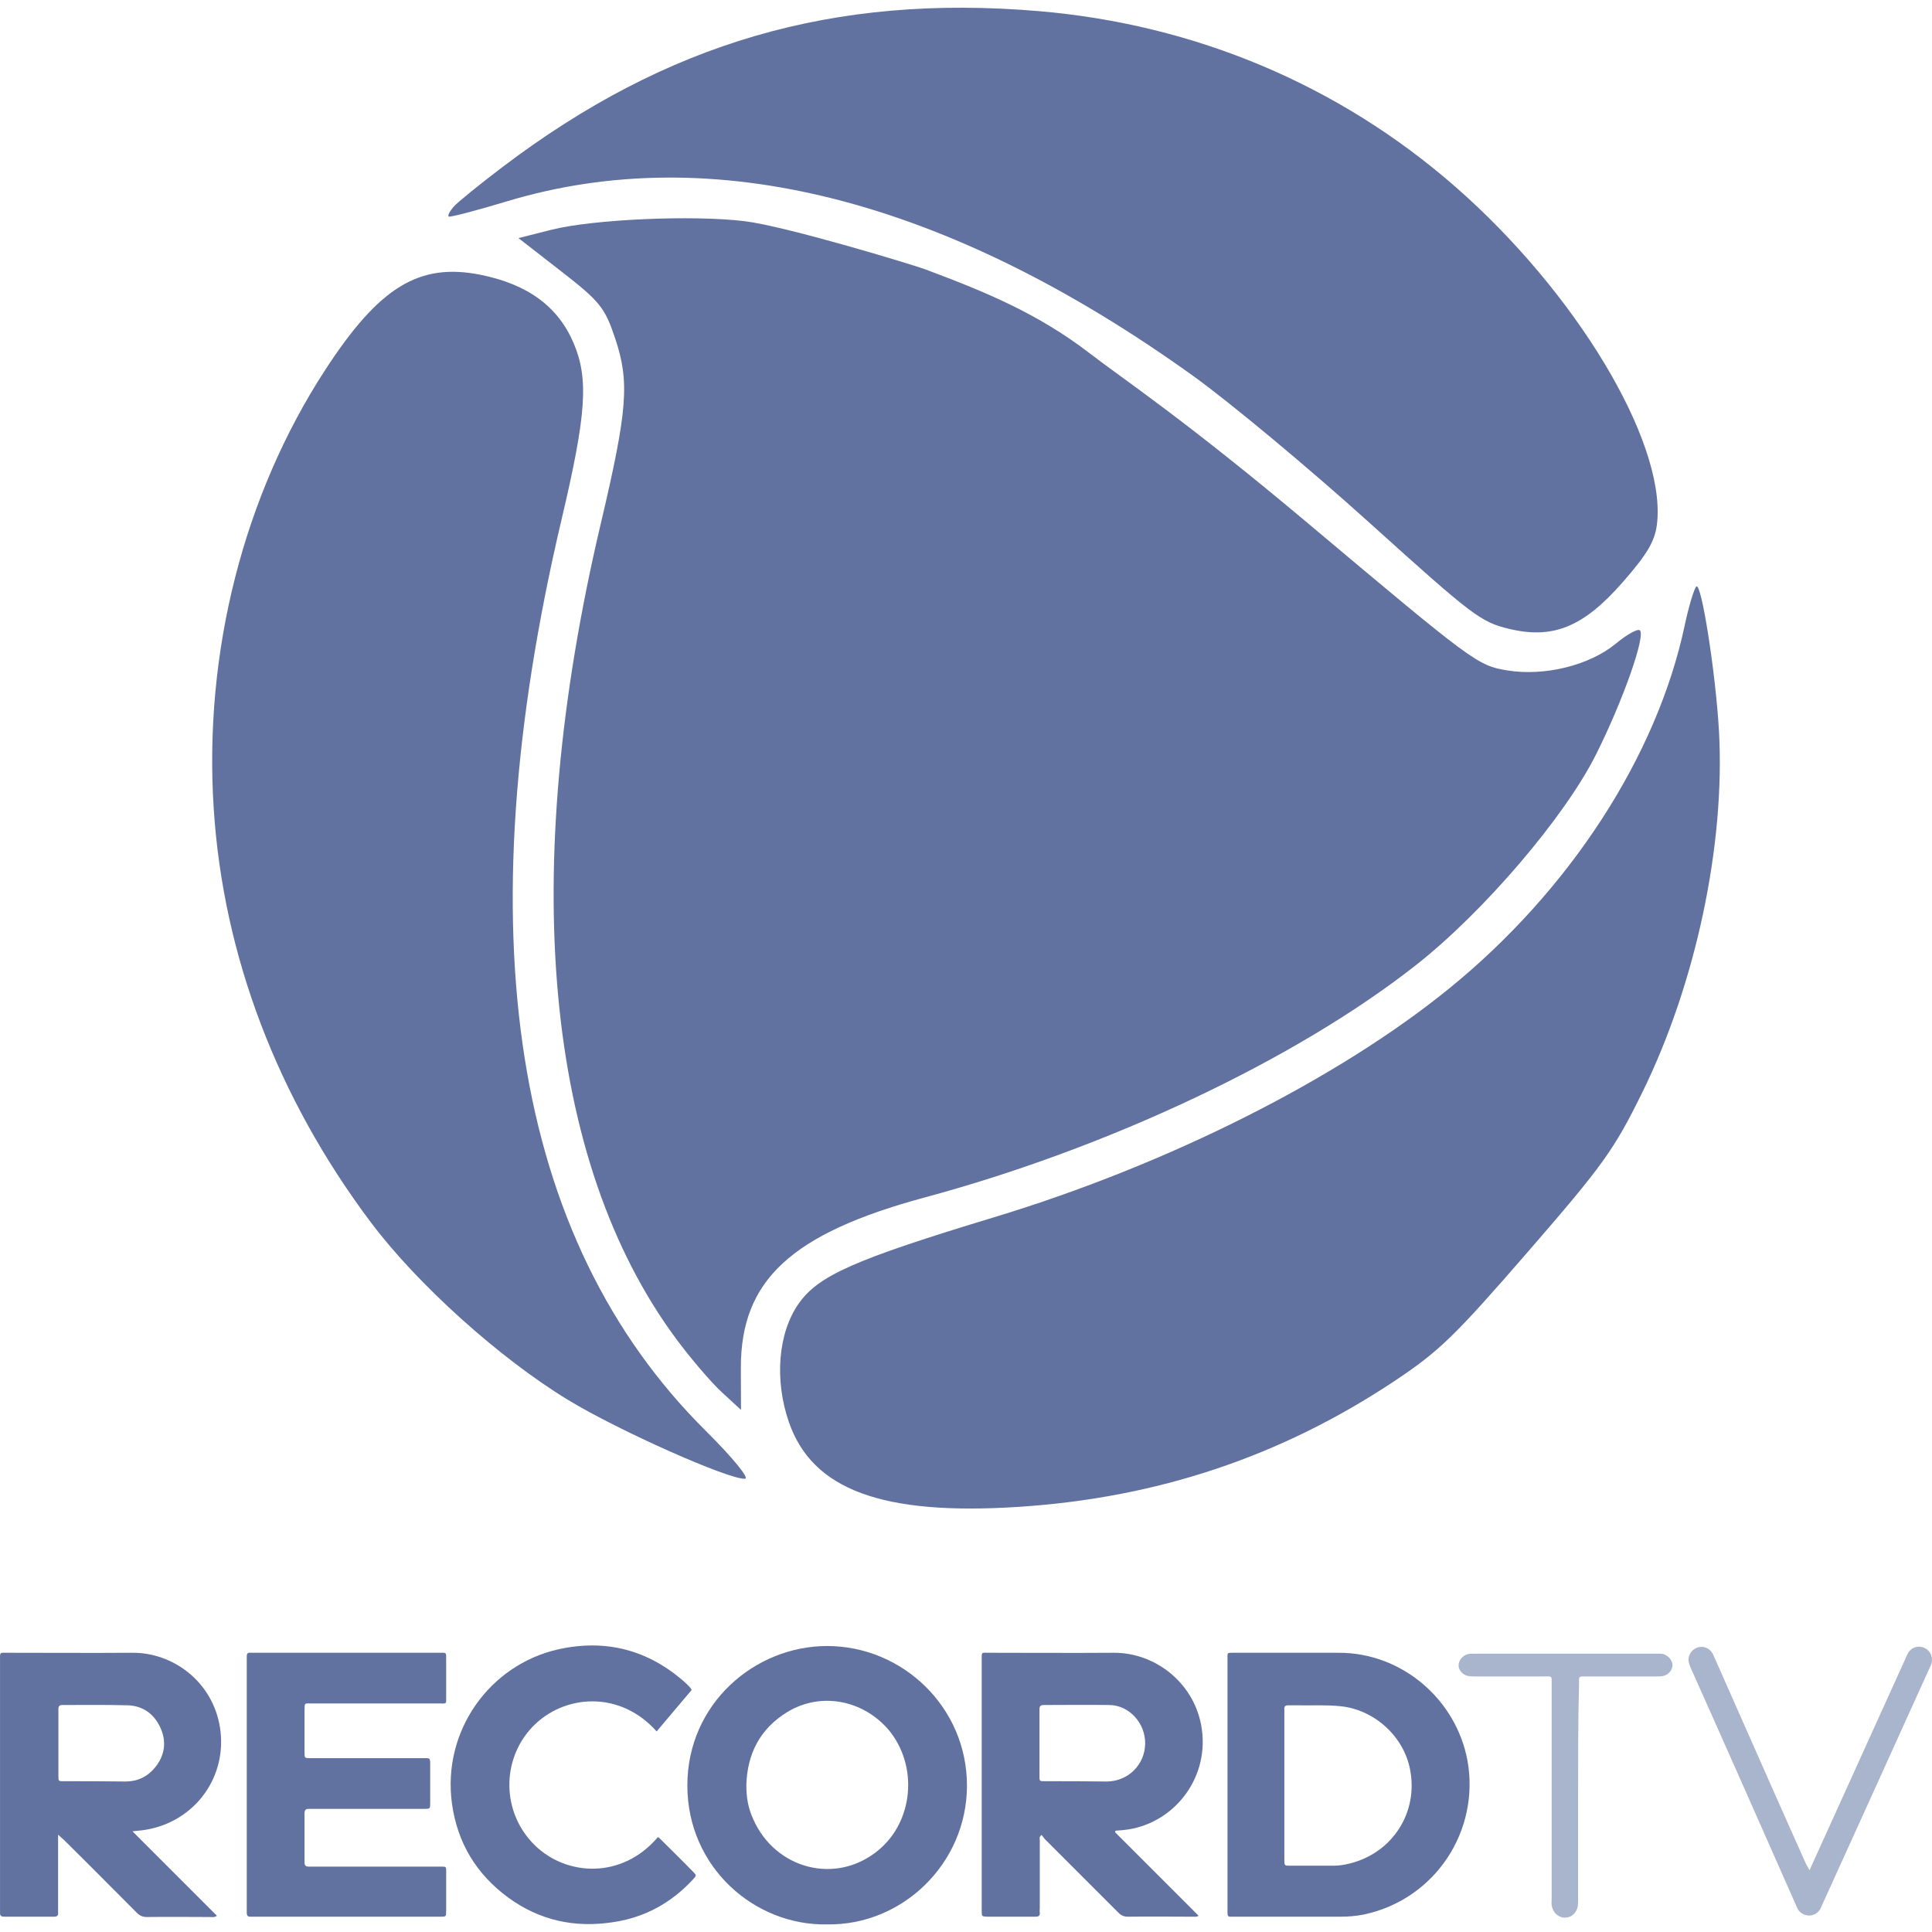
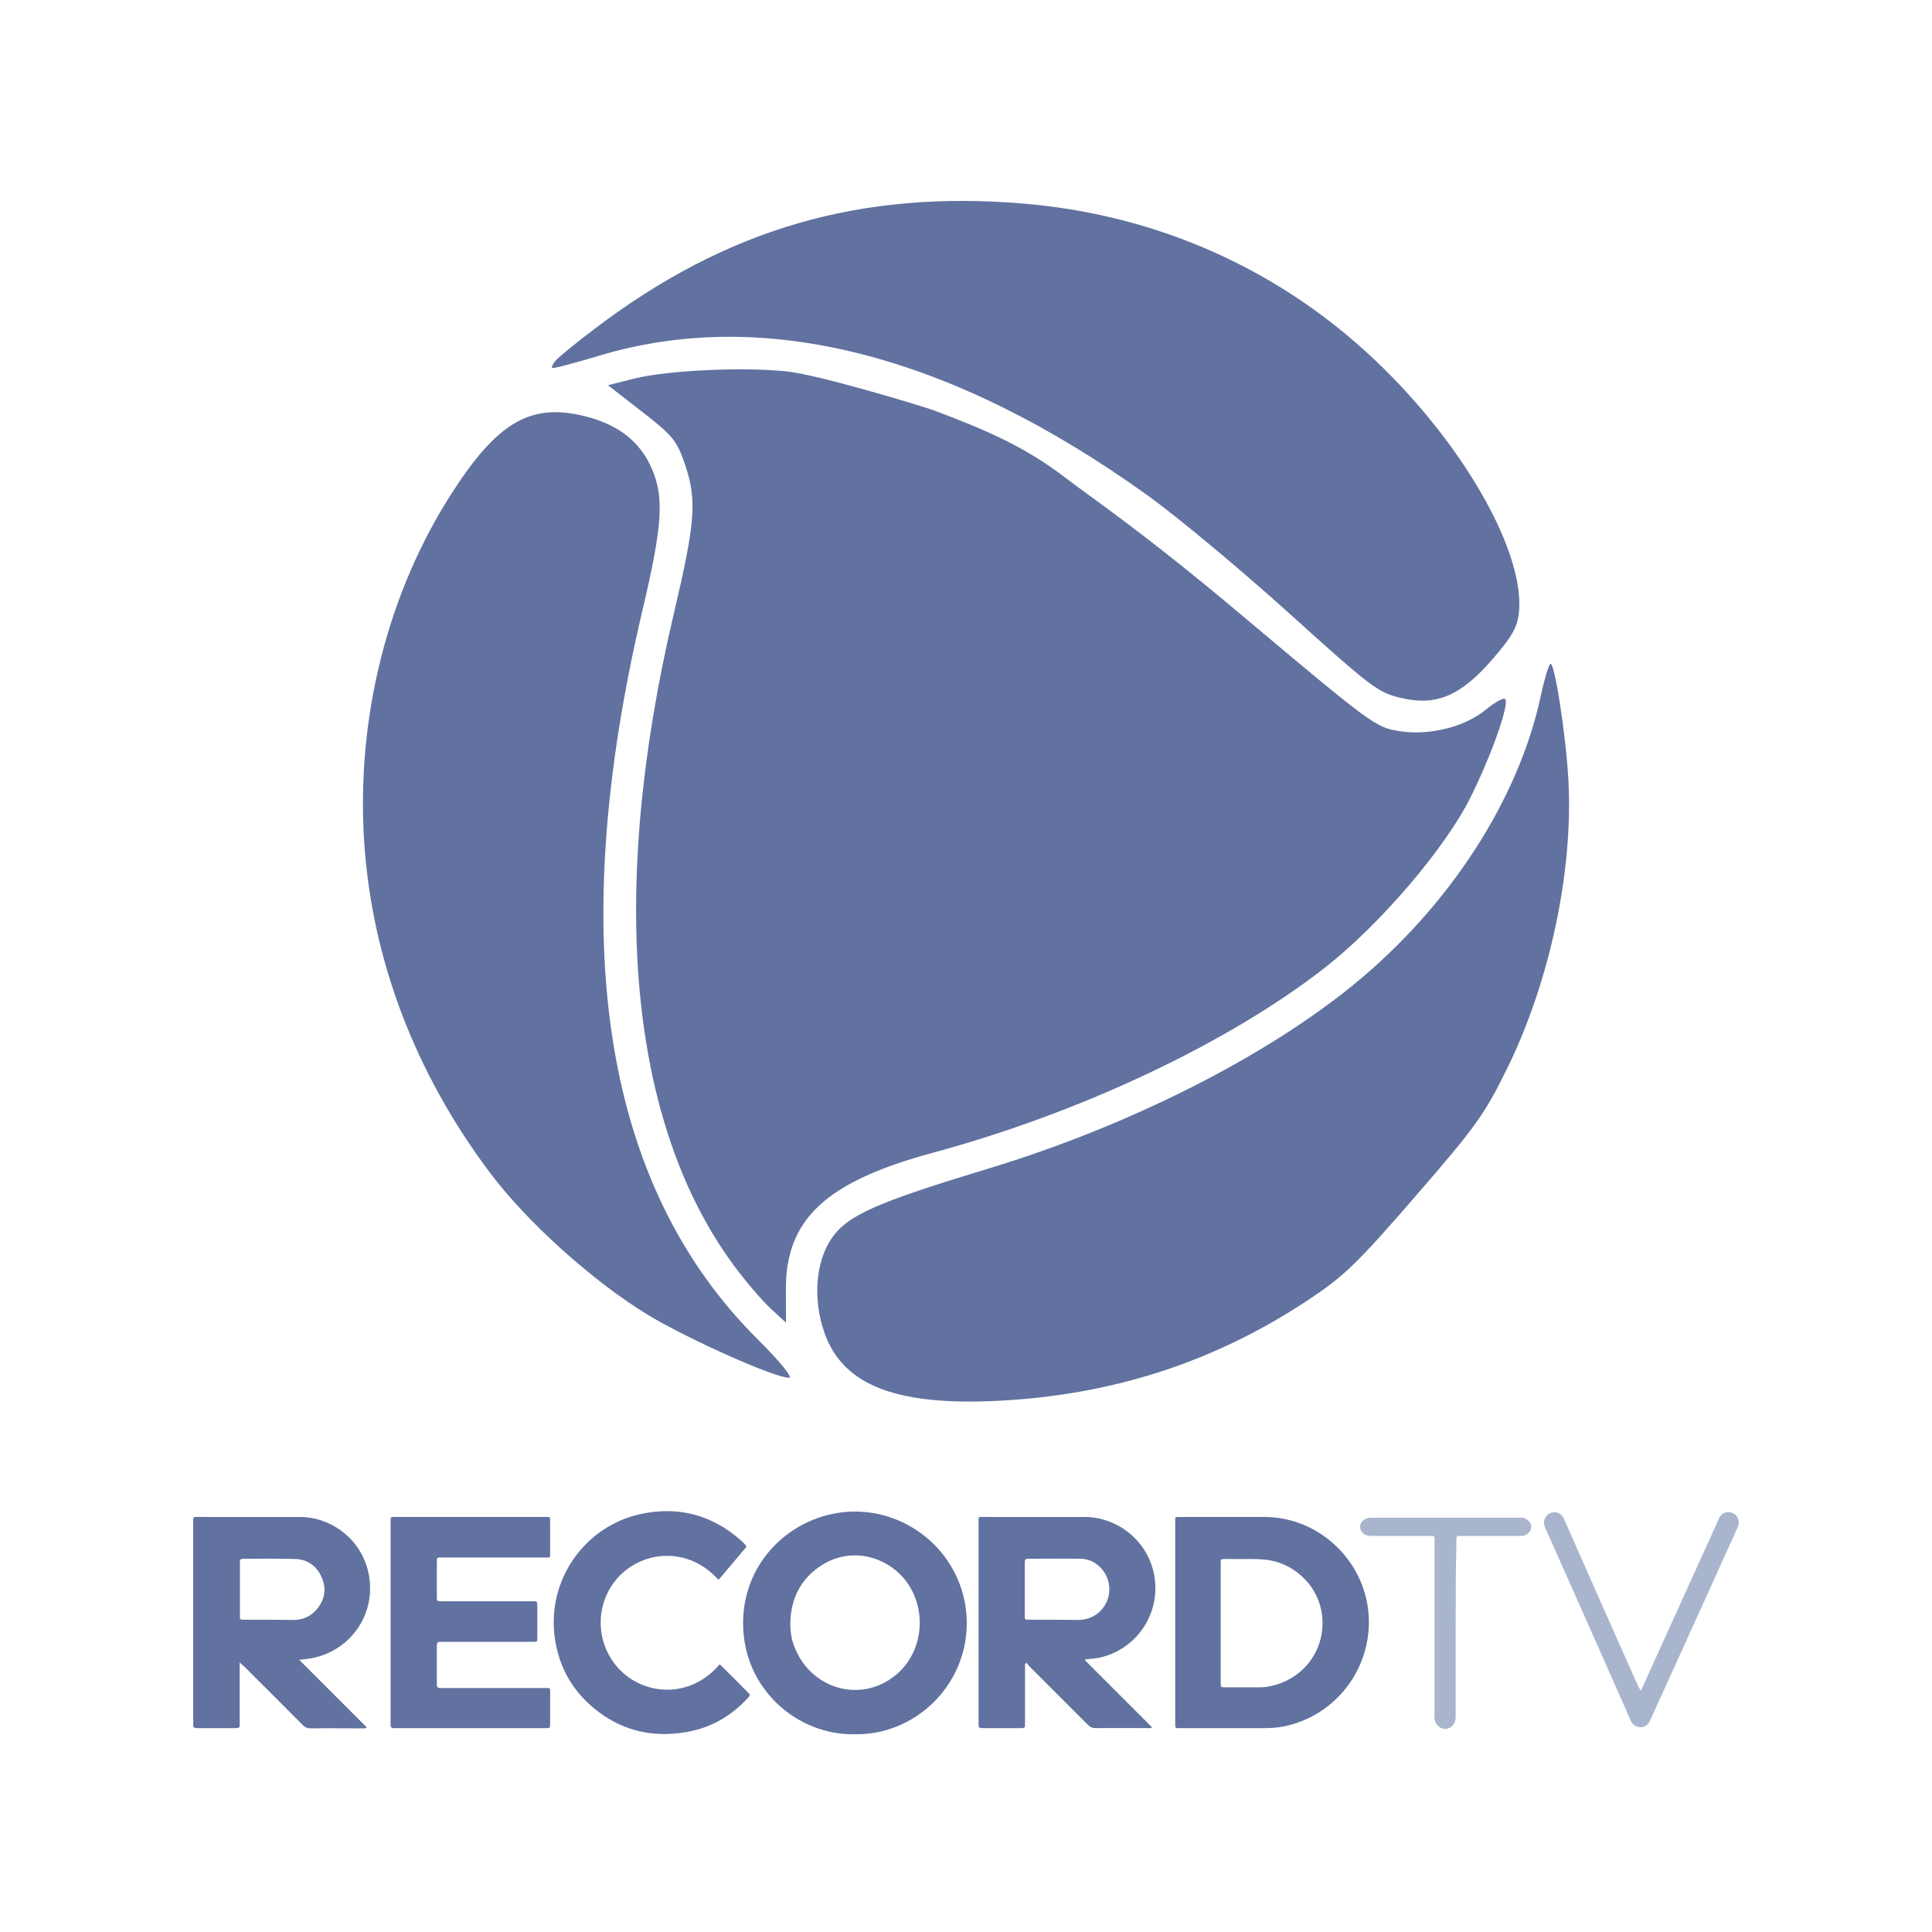
<svg xmlns="http://www.w3.org/2000/svg" width="500" height="500" viewBox="0 0 500 500" fill="none">
-   <path d="M63.861 461.85C63.861 451.194 63.861 440.619 63.861 429.963C63.861 429.486 63.861 429.089 63.861 428.612C63.861 427.975 64.099 427.657 64.736 427.737C65.054 427.737 65.372 427.737 65.769 427.737C81.673 427.737 97.656 427.737 113.559 427.737C115.626 427.737 115.467 427.498 115.467 429.645C115.467 432.826 115.467 436.007 115.467 439.187C115.467 441.096 115.626 440.857 113.718 440.857C102.745 440.857 91.851 440.857 80.877 440.857C78.572 440.857 78.89 440.539 78.81 442.925C78.81 446.423 78.81 450.002 78.81 453.5C78.81 455.011 78.81 455.011 80.4 455.011C90.022 455.011 99.644 455.011 109.265 455.011C111.412 455.011 111.333 454.773 111.333 457.158C111.333 460.259 111.333 463.44 111.333 466.541C111.333 468.132 111.333 468.132 109.742 468.132C101.393 468.132 92.964 468.132 84.615 468.132C83.025 468.132 81.514 468.132 79.923 468.132C79.128 468.132 78.81 468.45 78.81 469.245C78.81 473.459 78.81 477.753 78.81 481.968C78.81 482.763 79.128 483.081 79.923 483.081C80.4 483.081 80.798 483.081 81.275 483.081C92.089 483.081 102.824 483.081 113.639 483.081C115.706 483.081 115.467 482.922 115.467 484.989C115.467 488.17 115.467 491.351 115.467 494.531C115.467 496.042 115.467 496.042 113.877 496.042C108.708 496.042 103.46 496.042 98.292 496.042C87.557 496.042 76.822 496.042 66.087 496.042C65.61 496.042 65.213 496.042 64.736 496.042C64.179 496.042 63.94 495.803 63.861 495.247C63.861 494.77 63.861 494.372 63.861 493.895C63.861 483.16 63.861 472.505 63.861 461.85Z" fill="#6172A0" />
-   <path d="M179.001 437.358C175.98 440.937 172.958 444.515 169.936 448.093C160.394 437.358 145.922 438.472 137.812 446.9C129.621 455.488 129.86 469.165 138.368 477.514C146.638 485.625 161.031 486.341 170.255 475.447C170.652 475.606 170.891 475.924 171.129 476.163C173.833 478.866 176.616 481.57 179.319 484.353C180.274 485.307 180.274 485.387 179.399 486.341C173.753 492.464 166.835 496.28 158.566 497.473C148.705 498.984 139.561 496.996 131.45 491.032C123.26 484.989 118.409 476.958 116.978 466.859C114.354 447.855 126.838 430.838 144.411 426.862C156.816 424.079 167.869 427.021 177.332 435.45C177.968 436.086 178.604 436.563 179.001 437.358Z" fill="#6172A0" />
-   <path d="M468.284 484.035C469.875 480.616 471.227 477.515 472.658 474.413C479.496 459.385 486.255 444.356 493.094 429.327C493.332 428.771 493.571 428.214 493.889 427.657C494.843 426.226 496.592 425.749 498.183 426.544C499.614 427.26 500.33 428.93 499.853 430.52C499.694 431.077 499.376 431.633 499.137 432.19C489.993 452.387 480.848 472.585 471.624 492.861C471.386 493.338 471.227 493.816 470.988 494.213C469.636 496.281 466.694 496.201 465.342 494.213C465.104 493.816 464.945 493.418 464.786 493.02C455.721 472.505 446.656 451.99 437.511 431.554C437.114 430.6 436.796 429.645 437.114 428.612C437.511 427.339 438.704 426.306 440.056 426.226C441.408 426.067 442.759 426.862 443.396 428.294C444.668 431.077 445.861 433.86 447.133 436.722C453.892 451.99 460.651 467.336 467.489 482.604C467.728 482.922 467.887 483.24 468.284 484.035Z" fill="#A8B5CD" />
-   <path d="M408.408 463.838C408.408 473.062 408.408 482.286 408.408 491.51C408.408 492.146 408.408 492.782 408.329 493.338C407.931 495.247 406.579 496.36 404.83 496.281C403.16 496.201 401.808 494.849 401.57 493.02C401.49 492.464 401.57 491.907 401.57 491.351C401.57 472.823 401.57 454.375 401.57 435.848C401.57 433.621 401.808 433.86 399.502 433.86C393.618 433.86 387.654 433.86 381.77 433.86C381.213 433.86 380.657 433.86 380.1 433.78C378.669 433.541 377.476 432.349 377.476 430.997C377.476 429.645 378.589 428.373 380.021 428.055C380.418 427.975 380.895 427.975 381.372 427.975C397.196 427.975 413.02 427.975 428.844 427.975C429.48 427.975 430.196 427.896 430.832 428.214C432.104 428.77 432.979 430.043 432.82 431.235C432.661 432.508 431.548 433.541 430.275 433.78C429.719 433.86 429.162 433.86 428.606 433.86C422.642 433.86 416.678 433.86 410.635 433.86C410.237 433.86 409.84 433.86 409.442 433.86C408.885 433.86 408.647 434.098 408.647 434.655C408.647 435.052 408.647 435.45 408.647 435.848C408.408 445.231 408.408 454.534 408.408 463.838Z" fill="#A8B5CD" />
-   <path d="M288.735 473.777C289.848 473.698 290.962 473.618 291.995 473.459C304.241 471.551 313.385 459.623 310.841 446.344C308.694 435.211 298.754 427.657 288.178 427.737C277.523 427.816 266.868 427.737 256.133 427.737C253.827 427.737 254.066 427.419 254.066 429.804C254.066 451.115 254.066 472.505 254.066 493.815C254.066 494.134 254.066 494.372 254.066 494.69C254.066 495.962 254.145 495.962 255.417 496.042C258.678 496.042 261.938 496.042 265.118 496.042C266.073 496.042 267.027 496.042 267.981 496.042C268.697 496.042 269.174 495.883 269.094 495.008C269.015 494.611 269.094 494.213 269.094 493.815C269.094 487.931 269.094 482.047 269.094 476.242C269.094 475.845 268.856 475.368 269.571 474.89C269.89 475.288 270.208 475.765 270.605 476.163C276.887 482.445 283.169 488.726 289.451 495.008C290.166 495.724 290.882 496.042 291.916 496.042C297.561 495.962 303.207 496.042 308.853 496.042C309.25 496.042 309.728 496.121 310.205 495.803C302.969 488.567 295.733 481.331 288.576 474.175C288.576 474.016 288.656 473.936 288.735 473.777ZM270.685 460.975C268.856 460.975 269.015 461.055 269.015 459.226C269.015 456.522 269.015 453.739 269.015 451.035C269.015 448.173 269.015 445.231 269.015 442.368C269.015 441.493 269.333 441.255 270.208 441.255C275.853 441.255 281.499 441.175 287.145 441.255C292.234 441.334 296.448 445.946 296.369 451.274C296.289 456.681 291.995 460.975 286.509 461.054C281.181 460.975 275.933 460.975 270.685 460.975Z" fill="#6172A0" />
-   <path d="M38.972 473.3C50.9 470.676 58.851 459.544 56.943 447.139C55.034 435.052 44.618 427.657 34.281 427.737C23.546 427.816 12.811 427.737 2.076 427.737C-0.23 427.737 0.009 427.498 0.009 429.804C0.009 451.194 0.009 472.505 0.009 493.895C0.009 494.213 0.009 494.531 0.009 494.929C-0.071 495.883 0.406 496.042 1.201 496.042C2.712 496.042 4.223 496.042 5.734 496.042C8.437 496.042 11.22 496.042 13.924 496.042C14.719 496.042 15.117 495.803 15.037 495.008C15.037 494.611 15.037 494.213 15.037 493.815C15.037 488.09 15.037 482.445 15.037 476.719C15.037 476.163 15.037 475.686 15.037 474.811C15.753 475.447 16.151 475.845 16.628 476.242C22.91 482.445 29.112 488.726 35.394 495.008C36.189 495.803 36.904 496.121 38.018 496.121C43.505 496.042 48.991 496.121 54.478 496.121C54.955 496.121 55.432 496.28 56.148 495.803C48.912 488.567 41.676 481.331 34.281 473.936C36.109 473.777 37.541 473.618 38.972 473.3ZM16.469 460.975C15.117 460.975 15.117 460.975 15.117 459.623C15.117 456.761 15.117 453.898 15.117 451.115C15.117 448.173 15.117 445.31 15.117 442.368C15.117 441.493 15.355 441.255 16.23 441.255C21.876 441.255 27.521 441.175 33.167 441.334C37.064 441.493 39.926 443.64 41.517 447.139C43.186 450.797 42.63 454.375 40.085 457.476C38.097 459.862 35.553 461.055 32.452 461.055C27.044 460.975 21.717 460.975 16.469 460.975Z" fill="#6172A0" />
-   <path d="M214.068 425.988C195.382 425.988 177.888 440.857 177.888 462.088C177.888 483.319 195.382 498.428 214.068 498.03C233.471 498.348 250.169 482.365 250.249 462.247C250.328 441.811 233.55 425.988 214.068 425.988ZM227.189 478.946C216.295 487.852 200.71 483.717 194.984 470.915C193.633 467.973 193.155 465.349 193.155 461.929C193.394 453.819 196.734 447.378 203.731 443.084C212.478 437.756 223.451 439.983 230.051 447.775C237.685 457.079 236.413 471.471 227.189 478.946Z" fill="#6172A0" />
-   <path d="M379.782 455.647C376.84 439.744 362.766 427.737 346.544 427.737C337.479 427.737 328.414 427.737 319.429 427.737C317.441 427.737 317.679 427.578 317.679 429.566C317.679 440.301 317.679 451.035 317.679 461.77C317.679 472.426 317.679 483.081 317.679 493.816C317.679 494.293 317.679 494.69 317.679 495.167C317.679 495.804 317.918 496.122 318.554 496.042C318.793 496.042 319.111 496.042 319.429 496.042C328.573 496.042 337.638 496.042 346.783 496.042C348.85 496.042 350.917 495.883 352.905 495.485C371.512 491.589 383.042 473.698 379.782 455.647ZM349.248 482.286C347.975 482.604 346.624 482.842 345.272 482.842C341.455 482.842 337.638 482.842 333.901 482.842C332.39 482.842 332.39 482.842 332.39 481.252C332.39 474.891 332.39 468.529 332.39 462.168C332.39 455.965 332.39 449.763 332.39 443.561C332.39 443.163 332.39 442.766 332.39 442.368C332.31 441.652 332.629 441.334 333.344 441.334C334.139 441.334 334.935 441.334 335.73 441.334C339.467 441.414 343.204 441.175 346.942 441.573C355.609 442.448 363.243 449.286 364.912 457.874C367.139 469.006 360.38 479.582 349.248 482.286Z" fill="#6172A0" />
-   <path d="M117.382 53.518C118.372 52.386 124.076 47.752 130.057 43.218C172.598 10.983 215.823 -1.594 268.72 2.872C309.266 6.295 346.515 21.986 376.643 48.33C407.662 75.456 430.737 113.661 428.905 134.861C428.483 139.766 426.628 143.047 419.996 150.629C409.827 162.255 401.97 165.488 390.55 162.746C383.212 160.983 381.12 159.395 354.393 135.27C338.791 121.187 318.243 104.075 308.729 97.245C245.011 51.49 184.313 36.064 131.156 52.117C123.172 54.529 116.402 56.294 116.111 56.039C115.82 55.784 116.391 54.651 117.382 53.518ZM204.156 368.02C200.381 357.092 201.37 344.992 206.653 337.434C211.781 330.102 221.024 326.011 257.311 315.014C302.238 301.396 346.179 279.297 375.108 255.768C406.288 230.409 428.835 195.633 435.999 161.856C437.02 157.044 438.367 152.522 438.991 151.808C440.275 150.34 444.038 174.289 444.869 189.214C446.508 218.61 438.886 254.519 425.025 282.713C417.707 297.597 414.914 301.489 395.449 323.933C376.457 345.831 372.44 349.723 360.952 357.369C331.543 376.94 299.543 387.654 263.559 389.978C228.327 392.255 210.214 385.557 204.156 368.02ZM174.957 346.45C140.969 300.471 134.101 226.201 155.462 135.605C162.416 106.107 162.981 98.891 159.216 87.61C156.545 79.603 155.272 78.02 145.227 70.211L134.178 61.62L142.705 59.465C153.421 56.757 179.14 55.607 192.637 57.233C203.357 58.525 236.284 68.519 239.487 69.717C255.184 75.588 268.654 81.158 282.077 91.482C291.111 98.43 306.587 108.596 338.82 135.696C381.346 171.447 382.428 172.247 390.06 173.497C399.73 175.081 411.373 172.207 418.203 166.549C421.056 164.185 423.839 162.645 424.389 163.126C425.955 164.496 419.997 181.393 413.07 195.22C404.905 211.517 383.936 236.039 366.367 249.834C335.361 274.181 287.097 297.003 239.342 309.897C204.732 319.243 191.661 331.379 191.733 354.101L191.767 364.879L186.765 360.267C184.014 357.73 178.7 351.512 174.957 346.45ZM96.022 316.404C71.742 284.099 57.741 247.229 55.302 209.164C52.715 168.802 63.045 128.196 84.155 95.744C98.181 74.182 108.541 67.878 124.558 71.156C136.679 73.636 144.46 79.385 148.464 88.822C152.379 98.049 151.754 107.231 145.369 134.29C120.114 241.303 132.637 320.625 182.627 370.28C189.606 377.212 194.032 382.611 192.805 382.693C188.672 382.968 160.074 370.237 147.047 362.321C129.316 351.548 108.063 332.422 96.022 316.404Z" fill="#6172A0" />
+   <path d="M101.089 419.88C101.089 411.356 101.089 402.895 101.089 394.371C101.089 393.989 101.089 393.671 101.089 393.289C101.089 392.78 101.279 392.526 101.788 392.589C102.043 392.589 102.297 392.589 102.615 392.589C115.338 392.589 128.124 392.589 140.847 392.589C142.501 392.589 142.374 392.399 142.374 394.116C142.374 396.661 142.374 399.205 142.374 401.75C142.374 403.277 142.501 403.086 140.974 403.086C132.196 403.086 123.481 403.086 114.702 403.086C112.857 403.086 113.112 402.831 113.048 404.74C113.048 407.539 113.048 410.401 113.048 413.2C113.048 414.409 113.048 414.409 114.32 414.409C122.018 414.409 129.715 414.409 137.412 414.409C139.13 414.409 139.066 414.218 139.066 416.126C139.066 418.607 139.066 421.152 139.066 423.633C139.066 424.905 139.066 424.905 137.794 424.905C131.114 424.905 124.371 424.905 117.692 424.905C116.42 424.905 115.211 424.905 113.939 424.905C113.302 424.905 113.048 425.16 113.048 425.796C113.048 429.167 113.048 432.602 113.048 435.974C113.048 436.61 113.302 436.865 113.939 436.865C114.32 436.865 114.638 436.865 115.02 436.865C123.671 436.865 132.259 436.865 140.911 436.865C142.565 436.865 142.374 436.737 142.374 438.391C142.374 440.936 142.374 443.48 142.374 446.025C142.374 447.234 142.374 447.234 141.102 447.234C136.967 447.234 132.768 447.234 128.633 447.234C120.045 447.234 111.458 447.234 102.87 447.234C102.488 447.234 102.17 447.234 101.788 447.234C101.343 447.234 101.152 447.043 101.089 446.597C101.089 446.216 101.089 445.898 101.089 445.516C101.089 436.928 101.089 428.404 101.089 419.88Z" fill="#6172A0" />
+   <path d="M193.201 400.287C190.784 403.149 188.366 406.012 185.949 408.875C178.315 400.287 166.738 401.177 160.249 407.92C153.697 414.791 153.888 425.732 160.694 432.412C167.31 438.9 178.824 439.473 186.204 430.758C186.522 430.885 186.712 431.139 186.903 431.33C189.066 433.493 191.293 435.656 193.456 437.882C194.219 438.646 194.219 438.709 193.519 439.473C189.003 444.371 183.468 447.424 176.852 448.379C168.964 449.587 161.649 447.997 155.16 443.226C148.608 438.391 144.727 431.966 143.582 423.887C141.483 408.684 151.471 395.07 165.529 391.89C175.453 389.663 184.295 392.017 191.865 398.76C192.374 399.269 192.883 399.651 193.201 400.287Z" fill="#6172A0" />
+   <path d="M424.628 437.628C425.9 434.893 426.981 432.412 428.126 429.931C433.597 417.908 439.004 405.885 444.475 393.862C444.666 393.416 444.857 392.971 445.111 392.526C445.875 391.381 447.274 390.999 448.546 391.635C449.691 392.208 450.264 393.544 449.882 394.816C449.755 395.261 449.501 395.707 449.31 396.152C441.994 412.31 434.679 428.468 427.299 444.689C427.109 445.071 426.981 445.452 426.79 445.771C425.709 447.424 423.355 447.361 422.274 445.771C422.083 445.452 421.956 445.134 421.829 444.816C414.577 428.404 407.325 411.992 400.009 395.643C399.691 394.88 399.437 394.116 399.691 393.289C400.009 392.271 400.963 391.444 402.045 391.381C403.126 391.254 404.208 391.89 404.717 393.035C405.734 395.261 406.689 397.488 407.706 399.778C413.114 411.992 418.521 424.269 423.992 436.483C424.182 436.737 424.31 436.992 424.628 437.628Z" fill="#A8B5CD" />
+   <path d="M376.727 421.47C376.727 428.849 376.727 436.228 376.727 443.608C376.727 444.116 376.727 444.625 376.663 445.071C376.345 446.597 375.264 447.488 373.864 447.424C372.528 447.361 371.447 446.279 371.256 444.816C371.192 444.371 371.256 443.926 371.256 443.48C371.256 428.658 371.256 413.9 371.256 399.078C371.256 397.297 371.447 397.488 369.602 397.488C364.895 397.488 360.124 397.488 355.416 397.488C354.971 397.488 354.526 397.488 354.08 397.424C352.935 397.233 351.981 396.279 351.981 395.197C351.981 394.116 352.872 393.098 354.017 392.844C354.335 392.78 354.716 392.78 355.098 392.78C367.757 392.78 380.416 392.78 393.075 392.78C393.584 392.78 394.157 392.716 394.666 392.971C395.684 393.416 396.383 394.434 396.256 395.388C396.129 396.406 395.238 397.233 394.22 397.424C393.775 397.488 393.33 397.488 392.885 397.488C388.114 397.488 383.342 397.488 378.508 397.488C378.19 397.488 377.872 397.488 377.554 397.488C377.108 397.488 376.918 397.678 376.918 398.124C376.918 398.442 376.918 398.76 376.918 399.078C376.727 406.584 376.727 414.027 376.727 421.47Z" fill="#A8B5CD" />
+   <path d="M280.988 429.422C281.879 429.358 282.769 429.295 283.596 429.167C293.393 427.641 300.708 418.098 298.673 407.475C296.955 398.569 289.003 392.526 280.543 392.589C272.019 392.653 263.494 392.589 254.907 392.589C253.062 392.589 253.253 392.335 253.253 394.243C253.253 411.292 253.253 428.404 253.253 445.452C253.253 445.707 253.253 445.898 253.253 446.152C253.253 447.17 253.316 447.17 254.334 447.234C256.942 447.234 259.55 447.234 262.095 447.234C262.858 447.234 263.622 447.234 264.385 447.234C264.957 447.234 265.339 447.106 265.276 446.407C265.212 446.089 265.276 445.77 265.276 445.452C265.276 440.745 265.276 436.038 265.276 431.394C265.276 431.076 265.085 430.694 265.657 430.312C265.912 430.63 266.166 431.012 266.484 431.33C271.51 436.356 276.535 441.381 281.561 446.407C282.133 446.979 282.706 447.234 283.533 447.234C288.049 447.17 292.566 447.234 297.082 447.234C297.4 447.234 297.782 447.297 298.164 447.043C292.375 441.254 286.586 435.465 280.861 429.74C280.861 429.613 280.924 429.549 280.988 429.422ZM266.548 419.18C265.085 419.18 265.212 419.244 265.212 417.78C265.212 415.618 265.212 413.391 265.212 411.228C265.212 408.938 265.212 406.584 265.212 404.294C265.212 403.595 265.466 403.404 266.166 403.404C270.683 403.404 275.199 403.34 279.716 403.404C283.787 403.467 287.159 407.157 287.095 411.419C287.031 415.745 283.596 419.18 279.207 419.244C274.945 419.18 270.746 419.18 266.548 419.18Z" fill="#6172A0" />
+   <path d="M81.178 429.04C90.72 426.941 97.081 418.035 95.554 408.111C94.028 398.442 85.694 392.526 77.424 392.589C68.837 392.653 60.249 392.589 51.661 392.589C49.816 392.589 50.007 392.398 50.007 394.243C50.007 411.355 50.007 428.404 50.007 445.516C50.007 445.77 50.007 446.025 50.007 446.343C49.943 447.106 50.325 447.234 50.961 447.234C52.17 447.234 53.378 447.234 54.587 447.234C56.75 447.234 58.976 447.234 61.139 447.234C61.775 447.234 62.093 447.043 62.03 446.407C62.03 446.088 62.03 445.77 62.03 445.452C62.03 440.872 62.03 436.356 62.03 431.775C62.03 431.33 62.03 430.948 62.03 430.249C62.602 430.758 62.92 431.076 63.302 431.394C68.328 436.356 73.29 441.381 78.315 446.407C78.951 447.043 79.524 447.297 80.414 447.297C84.804 447.234 89.193 447.297 93.582 447.297C93.964 447.297 94.346 447.424 94.918 447.043C89.129 441.254 83.34 435.465 77.424 429.549C78.888 429.422 80.032 429.294 81.178 429.04ZM63.175 419.18C62.093 419.18 62.093 419.18 62.093 418.098C62.093 415.808 62.093 413.518 62.093 411.292C62.093 408.938 62.093 406.648 62.093 404.294C62.093 403.595 62.284 403.404 62.984 403.404C67.501 403.404 72.017 403.34 76.534 403.467C79.651 403.595 81.941 405.312 83.213 408.111C84.549 411.037 84.104 413.9 82.068 416.381C80.478 418.289 78.442 419.244 75.961 419.244C71.635 419.18 67.373 419.18 63.175 419.18Z" fill="#6172A0" />
+   <path d="M221.255 391.19C206.306 391.19 192.311 403.086 192.311 420.071C192.311 437.055 206.306 449.142 221.255 448.824C236.776 449.078 250.135 436.292 250.199 420.198C250.263 403.849 236.84 391.19 221.255 391.19ZM231.751 433.557C223.036 440.681 210.568 437.373 205.987 427.132C204.906 424.778 204.524 422.679 204.524 419.943C204.715 413.455 207.387 408.302 212.985 404.867C219.982 400.605 228.761 402.386 234.041 408.62C240.148 416.063 239.13 427.577 231.751 433.557Z" fill="#6172A0" />
+   <path d="M353.826 414.918C351.472 402.195 340.213 392.59 327.235 392.59C319.983 392.59 312.731 392.59 305.543 392.59C303.953 392.59 304.144 392.462 304.144 394.053C304.144 402.641 304.144 411.228 304.144 419.816C304.144 428.34 304.144 436.865 304.144 445.453C304.144 445.834 304.144 446.152 304.144 446.534C304.144 447.043 304.334 447.297 304.843 447.234C305.034 447.234 305.289 447.234 305.543 447.234C312.859 447.234 320.111 447.234 327.426 447.234C329.08 447.234 330.734 447.107 332.324 446.788C347.21 443.671 356.434 429.358 353.826 414.918ZM329.398 436.229C328.38 436.483 327.299 436.674 326.218 436.674C323.164 436.674 320.111 436.674 317.121 436.674C315.912 436.674 315.912 436.674 315.912 435.402C315.912 430.313 315.912 425.223 315.912 420.134C315.912 415.172 315.912 410.211 315.912 405.249C315.912 404.931 315.912 404.613 315.912 404.294C315.849 403.722 316.103 403.468 316.676 403.468C317.312 403.468 317.948 403.468 318.584 403.468C321.574 403.531 324.564 403.34 327.553 403.658C334.487 404.358 340.594 409.829 341.93 416.699C343.711 425.605 338.304 434.066 329.398 436.229Z" fill="#6172A0" />
+   <path d="M143.905 93.215C144.698 92.309 149.261 88.601 154.046 84.975C188.078 59.187 222.658 49.125 264.976 52.697C297.413 55.436 327.212 67.989 351.314 89.064C376.13 110.765 394.59 141.328 393.124 158.289C392.786 162.213 391.302 164.838 385.997 170.903C377.862 180.204 371.576 182.791 362.44 180.597C356.57 179.186 354.896 177.916 333.515 158.616C321.033 147.35 304.594 133.66 296.983 128.196C246.009 91.592 197.451 79.251 154.925 92.094C148.538 94.023 143.122 95.435 142.889 95.231C142.656 95.027 143.113 94.12 143.905 93.215ZM213.325 344.816C210.305 336.073 211.096 326.394 215.322 320.348C219.425 314.482 226.819 311.208 255.849 302.411C291.79 291.517 326.943 273.838 350.086 255.014C375.03 234.728 393.068 206.907 398.799 179.884C399.616 176.035 400.693 172.417 401.193 171.846C402.22 170.672 405.23 189.832 405.895 201.771C407.207 225.288 401.109 254.015 390.02 276.571C384.166 288.477 381.932 291.592 366.359 309.546C351.165 327.065 347.952 330.178 338.762 336.295C315.235 351.952 289.635 360.523 260.847 362.382C232.662 364.204 218.171 358.846 213.325 344.816ZM189.966 327.56C162.775 290.777 157.281 231.36 174.369 158.884C179.933 135.286 180.384 129.513 177.373 120.488C175.236 114.082 174.218 112.816 166.182 106.569L157.342 99.696L164.164 97.972C172.737 95.805 193.312 94.885 204.11 96.186C212.686 97.22 239.027 105.215 241.589 106.173C254.147 110.871 264.923 115.327 275.662 123.586C282.889 129.144 295.27 137.277 321.056 158.957C355.076 187.558 355.943 188.198 362.048 189.197C369.784 190.465 379.098 188.166 384.563 183.639C386.845 181.748 389.071 180.516 389.511 180.901C390.764 181.997 385.997 195.514 380.456 206.576C373.924 219.613 357.149 239.231 343.094 250.267C318.289 269.744 279.678 288.002 241.473 298.318C213.786 305.794 203.329 315.503 203.386 333.681L203.413 342.303L199.412 338.614C197.211 336.584 192.96 331.61 189.966 327.56ZM126.818 303.523C107.393 277.679 96.193 248.184 94.242 217.732C92.172 185.441 100.436 152.957 117.324 126.995C128.545 109.746 136.833 104.702 149.646 107.324C159.343 109.309 165.568 113.908 168.771 121.457C171.903 128.839 171.403 136.185 166.295 157.832C146.091 243.442 156.11 306.9 196.102 346.624C201.685 352.17 205.226 356.489 204.244 356.554C200.937 356.774 178.059 346.59 167.637 340.257C153.452 331.638 136.45 316.337 126.818 303.523Z" fill="#6172A0" />
</svg>
